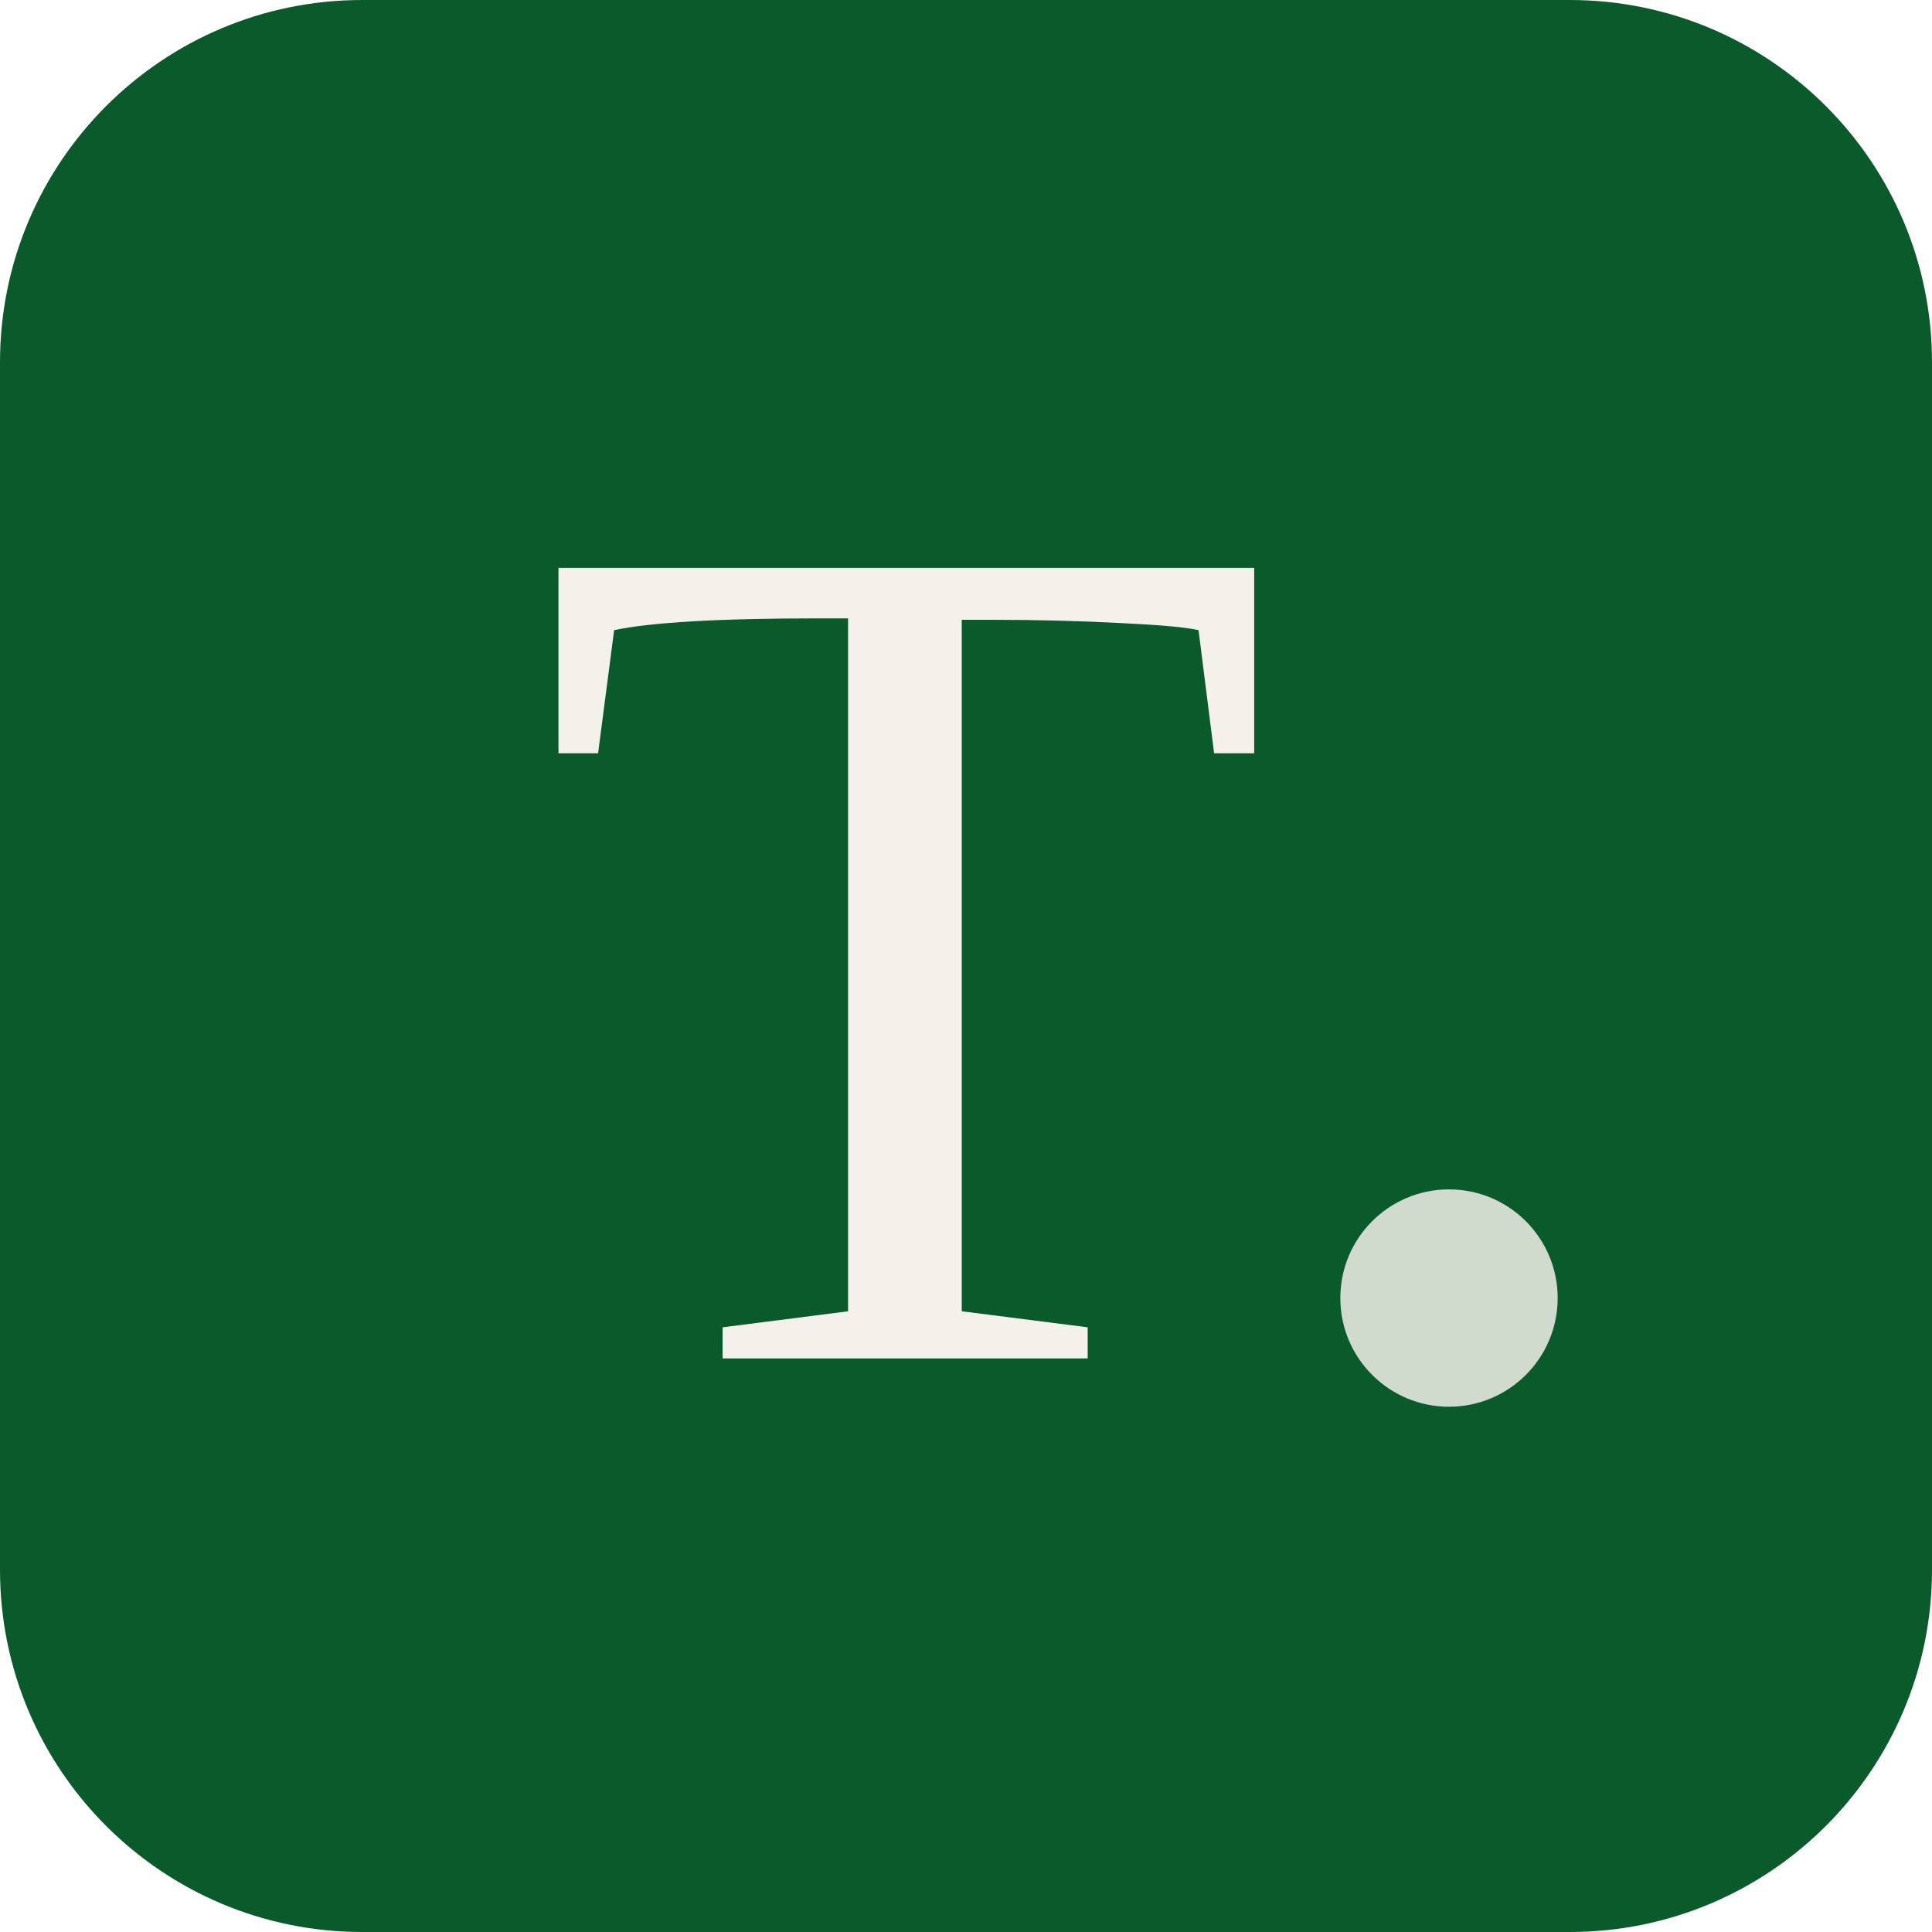
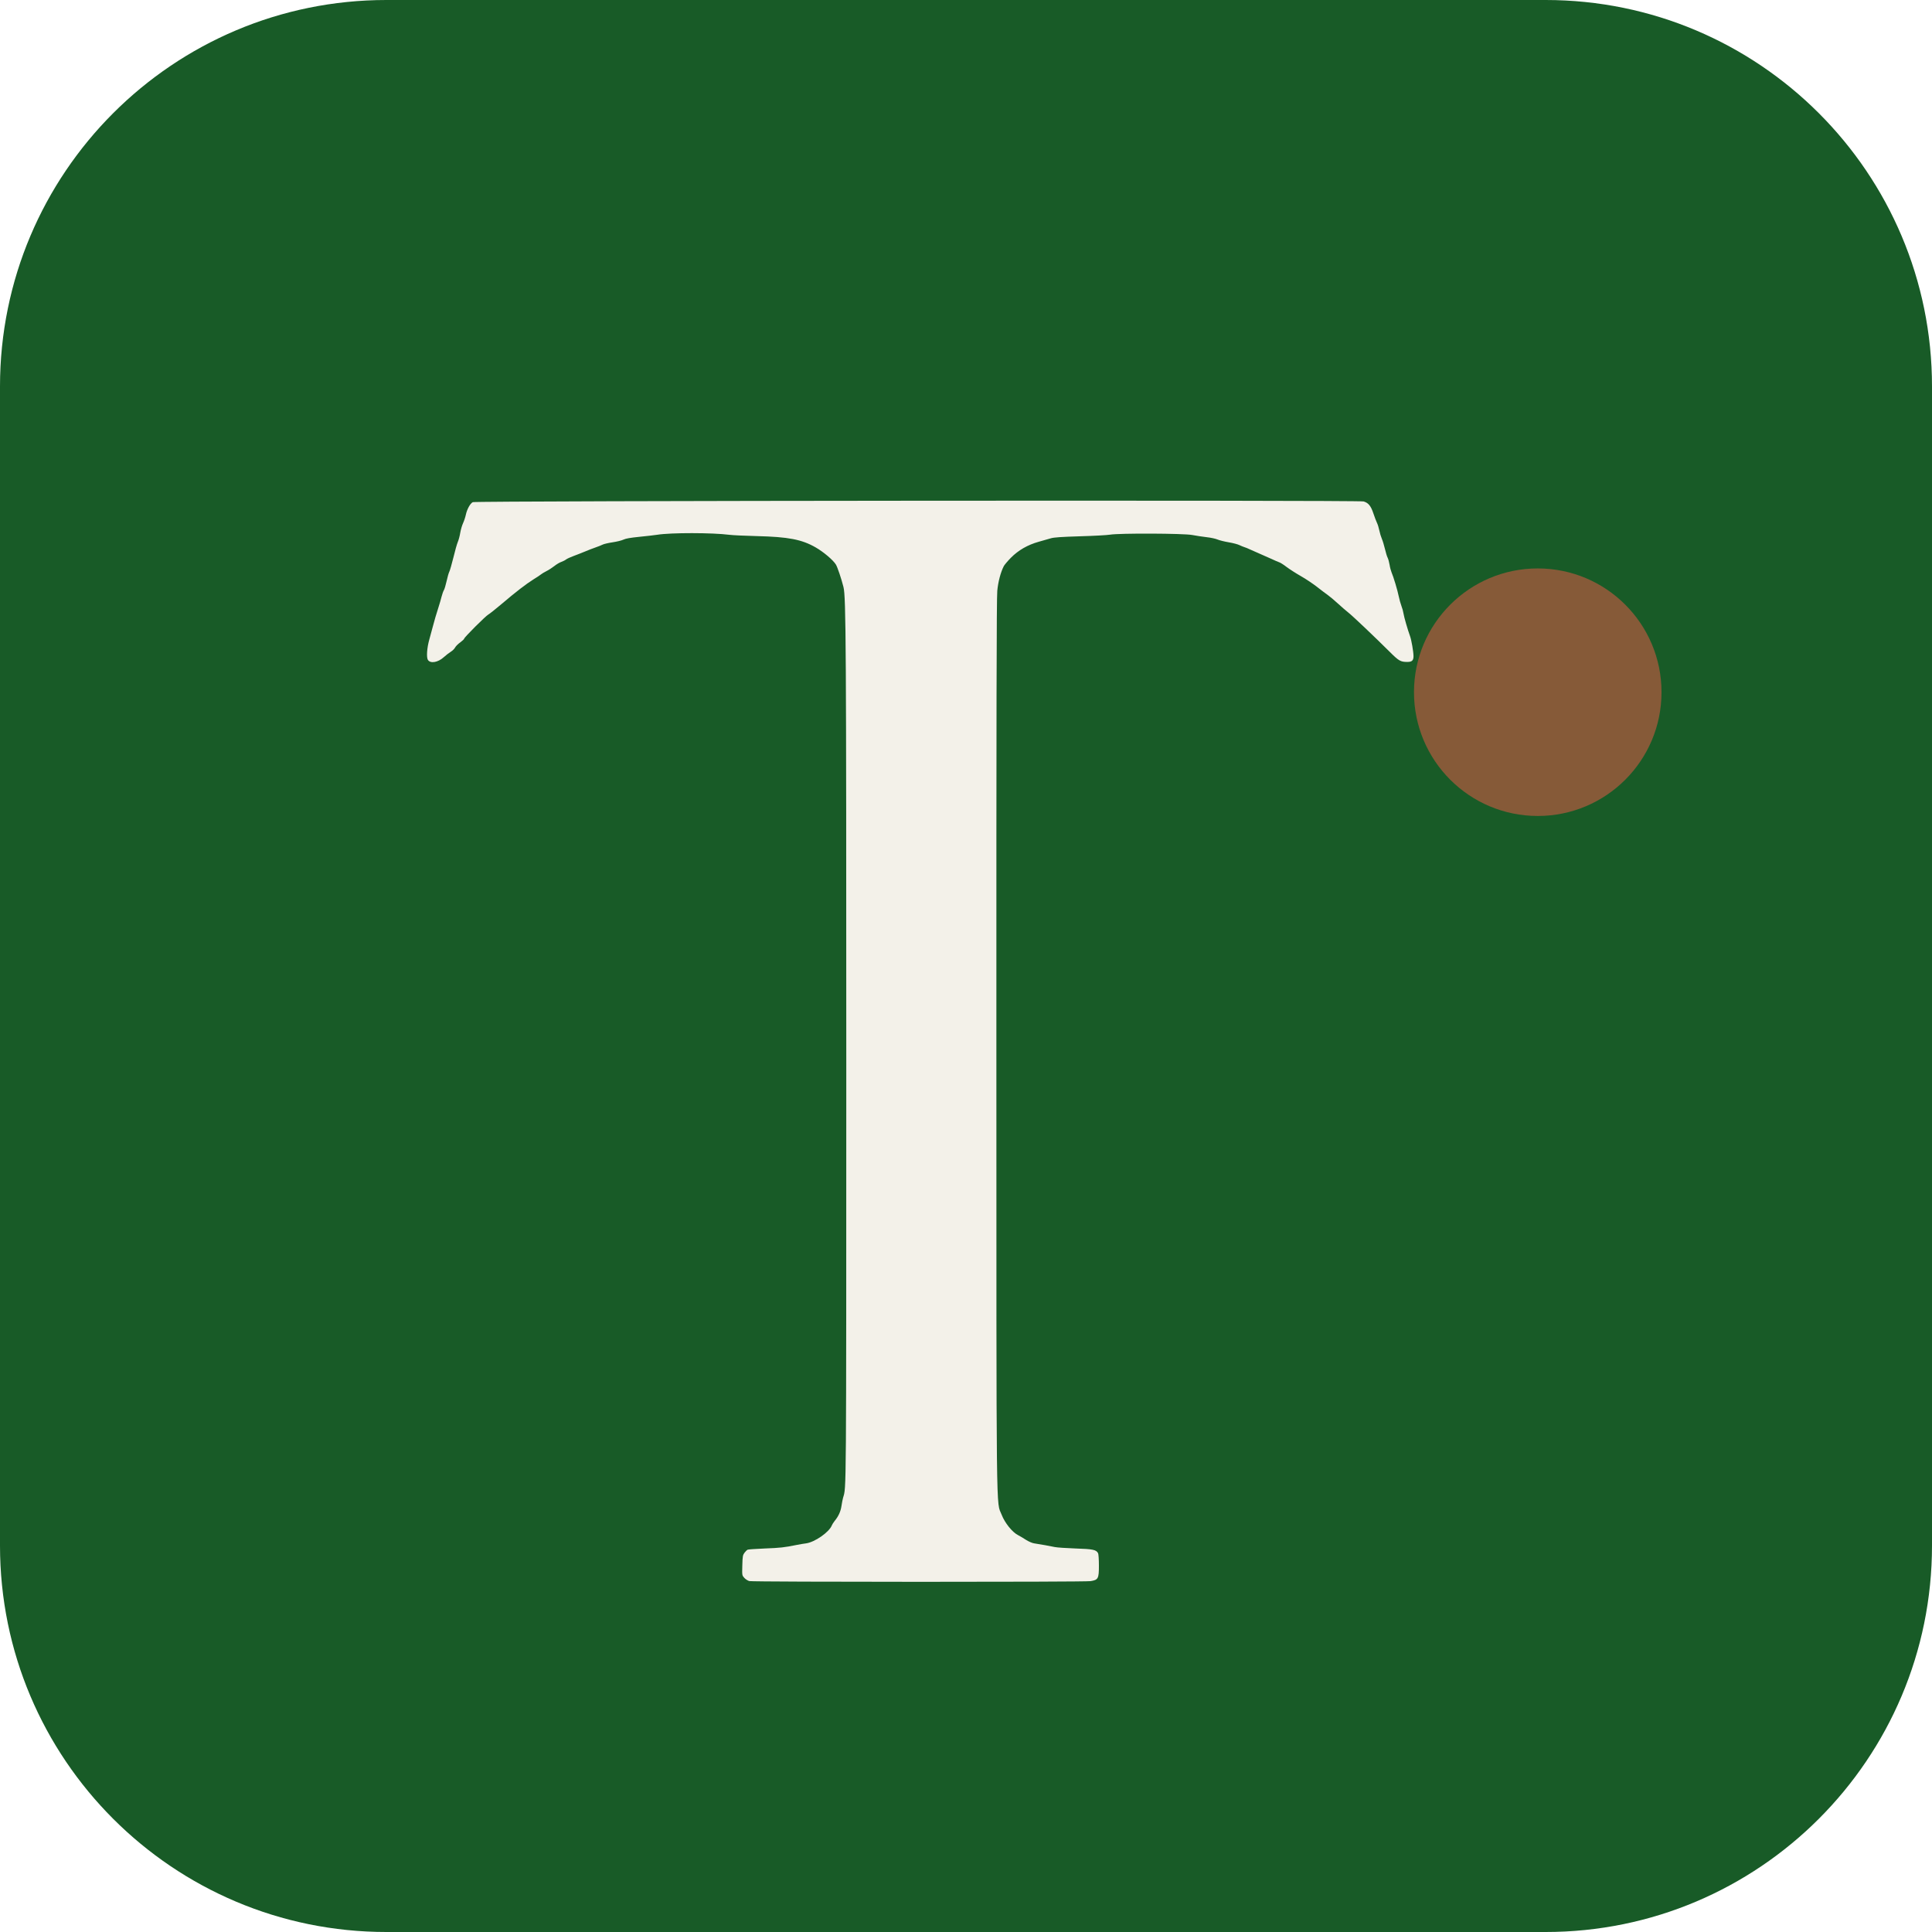
- <svg xmlns="http://www.w3.org/2000/svg" viewBox="0 0 64 64" role="img" aria-label="Teleiostec">
-   <rect width="64" height="64" rx="12" fill="#0A5A2C" />
-   <text x="30" y="45" text-anchor="middle" font-family="Fraunces, Georgia, 'Times New Roman', serif" font-size="40" font-weight="440" fill="#F3F1E9">T</text>
-   <circle cx="48" cy="43" r="3.6" fill="#F3F1E9" opacity=".85" />
+ <svg xmlns="http://www.w3.org/2000/svg" viewBox="0 0 64 64" role="img" aria-label="Teleios">
+   <rect width="64" height="64" rx="12.8" fill="#185B27" />
+   <g transform="translate(14.06 16.48) scale(0.1579) translate(-320 -291)">
+     <path fill="#F3F1E9" fill-rule="evenodd" d="M388.17,518.33C387.85,518.25 387.37,517.95 387.11,517.66C386.63,517.13 386.63,517.13 386.69,515.02C386.74,513.11 386.79,512.87 387.15,512.38C387.37,512.09 387.67,511.80 387.82,511.74C387.96,511.68 389.58,511.57 391.42,511.49C394.63,511.37 395.52,511.27 398.08,510.75C398.73,510.62 399.60,510.47 400.04,510.42C401.89,510.18 404.94,508.05 405.48,506.62C405.57,506.41 405.82,506.01 406.04,505.74C406.86,504.75 407.32,503.74 407.49,502.58C407.58,501.94 407.74,501.15 407.83,500.83C408.52,498.48 408.49,502.10 408.50,410.00C408.50,321.61 408.44,311.88 407.91,309.78C407.47,308.03 406.65,305.61 406.33,305.08C405.75,304.13 403.73,302.42 402.07,301.47C399.16,299.80 396.34,299.26 389.75,299.10C387.27,299.04 384.69,298.92 384.00,298.83C380.40,298.37 371.66,298.36 368.83,298.82C368.24,298.91 366.55,299.11 365.09,299.25C363.21,299.44 362.22,299.61 361.75,299.84C361.38,300.02 360.36,300.27 359.48,300.40C358.60,300.53 357.66,300.75 357.40,300.88C357.13,301.02 356.47,301.28 355.92,301.47C355.37,301.66 354.35,302.05 353.67,302.34C352.98,302.63 351.89,303.05 351.25,303.29C350.61,303.52 349.91,303.85 349.70,304.01C349.49,304.18 349.04,304.40 348.70,304.52C348.37,304.63 347.72,305.01 347.27,305.37C346.81,305.73 346.06,306.22 345.59,306.45C345.13,306.68 344.62,306.99 344.46,307.13C344.30,307.27 343.61,307.73 342.92,308.15C341.39,309.10 339.15,310.82 336.17,313.36C334.92,314.42 333.67,315.41 333.41,315.55C332.85,315.85 328.33,320.36 328.33,320.63C328.33,320.72 327.96,321.07 327.51,321.40C327.05,321.72 326.57,322.21 326.43,322.48C326.29,322.75 325.89,323.14 325.55,323.35C325.20,323.56 324.53,324.08 324.05,324.51C322.84,325.61 321.26,325.88 320.73,325.08C320.39,324.55 320.52,322.56 321.03,320.77C321.21,320.12 321.51,319.02 321.69,318.33C322.03,316.99 322.53,315.32 323.01,313.83C323.18,313.33 323.43,312.44 323.58,311.85C323.73,311.27 323.96,310.63 324.08,310.44C324.21,310.24 324.46,309.39 324.65,308.55C324.83,307.71 325.09,306.81 325.23,306.54C325.36,306.28 325.74,304.95 326.08,303.58C326.41,302.20 326.82,300.75 327.00,300.33C327.18,299.92 327.41,299.06 327.51,298.42C327.62,297.77 327.88,296.86 328.10,296.39C328.32,295.91 328.58,295.12 328.68,294.64C328.93,293.47 329.59,292.26 330.14,291.98C330.71,291.68 516.01,291.53 517.03,291.83C518.03,292.12 518.56,292.76 519.08,294.33C519.34,295.11 519.68,296.01 519.84,296.33C520.00,296.65 520.22,297.37 520.33,297.92C520.44,298.47 520.68,299.25 520.86,299.67C521.04,300.08 521.33,301.04 521.51,301.80C521.69,302.56 521.94,303.40 522.08,303.65C522.21,303.91 522.39,304.57 522.48,305.11C522.56,305.65 522.75,306.35 522.88,306.67C523.30,307.63 524.16,310.51 524.41,311.77C524.54,312.42 524.80,313.32 524.97,313.77C525.15,314.22 525.34,314.92 525.40,315.33C525.51,316.08 526.30,318.80 526.77,320.08C527.07,320.90 527.49,323.33 527.50,324.28C527.50,325.20 527.18,325.50 526.20,325.50C524.79,325.50 524.42,325.29 522.51,323.38C519.26,320.15 514.77,315.89 513.87,315.18C513.39,314.80 512.38,313.93 511.62,313.23C510.87,312.54 509.91,311.74 509.50,311.45C509.09,311.17 508.08,310.40 507.25,309.75C506.42,309.10 504.90,308.08 503.86,307.49C502.82,306.90 501.47,306.03 500.85,305.56C500.24,305.09 499.55,304.65 499.32,304.59C499.10,304.52 498.39,304.21 497.75,303.91C497.11,303.61 496.02,303.13 495.33,302.84C494.65,302.54 493.71,302.13 493.25,301.92C492.79,301.70 492.23,301.47 492.00,301.41C491.77,301.34 491.31,301.15 490.98,300.99C490.65,300.82 489.63,300.55 488.73,300.40C487.83,300.25 486.76,299.98 486.37,299.81C485.97,299.64 484.96,299.42 484.12,299.33C483.27,299.23 481.91,299.03 481.08,298.87C479.26,298.52 465.74,298.47 463.83,298.80C463.24,298.90 460.39,299.06 457.50,299.14C453.59,299.26 452.04,299.37 451.42,299.56C450.96,299.70 449.82,300.03 448.90,300.28C446.57,300.93 444.60,302.06 443.03,303.65C442.36,304.33 441.70,305.12 441.55,305.39C440.89,306.68 440.36,308.66 440.18,310.58C440.03,312.08 439.98,336.09 439.99,405.33C440.00,508.59 439.92,501.38 441.10,504.42C441.75,506.11 443.32,508.07 444.52,508.68C444.87,508.86 445.62,509.30 446.17,509.66C446.73,510.02 447.49,510.35 447.88,510.41C449.10,510.59 451.38,511.00 452.25,511.19C452.71,511.29 454.66,511.42 456.58,511.49C460.28,511.61 460.93,511.75 461.33,512.49C461.42,512.67 461.50,513.82 461.50,515.06C461.50,517.82 461.36,518.08 459.75,518.34C458.52,518.54 389.02,518.53 388.17,518.33Z" />
+   </g>
+   <circle cx="50.94" cy="22.93" r="4.1" fill="#865A38" />
</svg>
